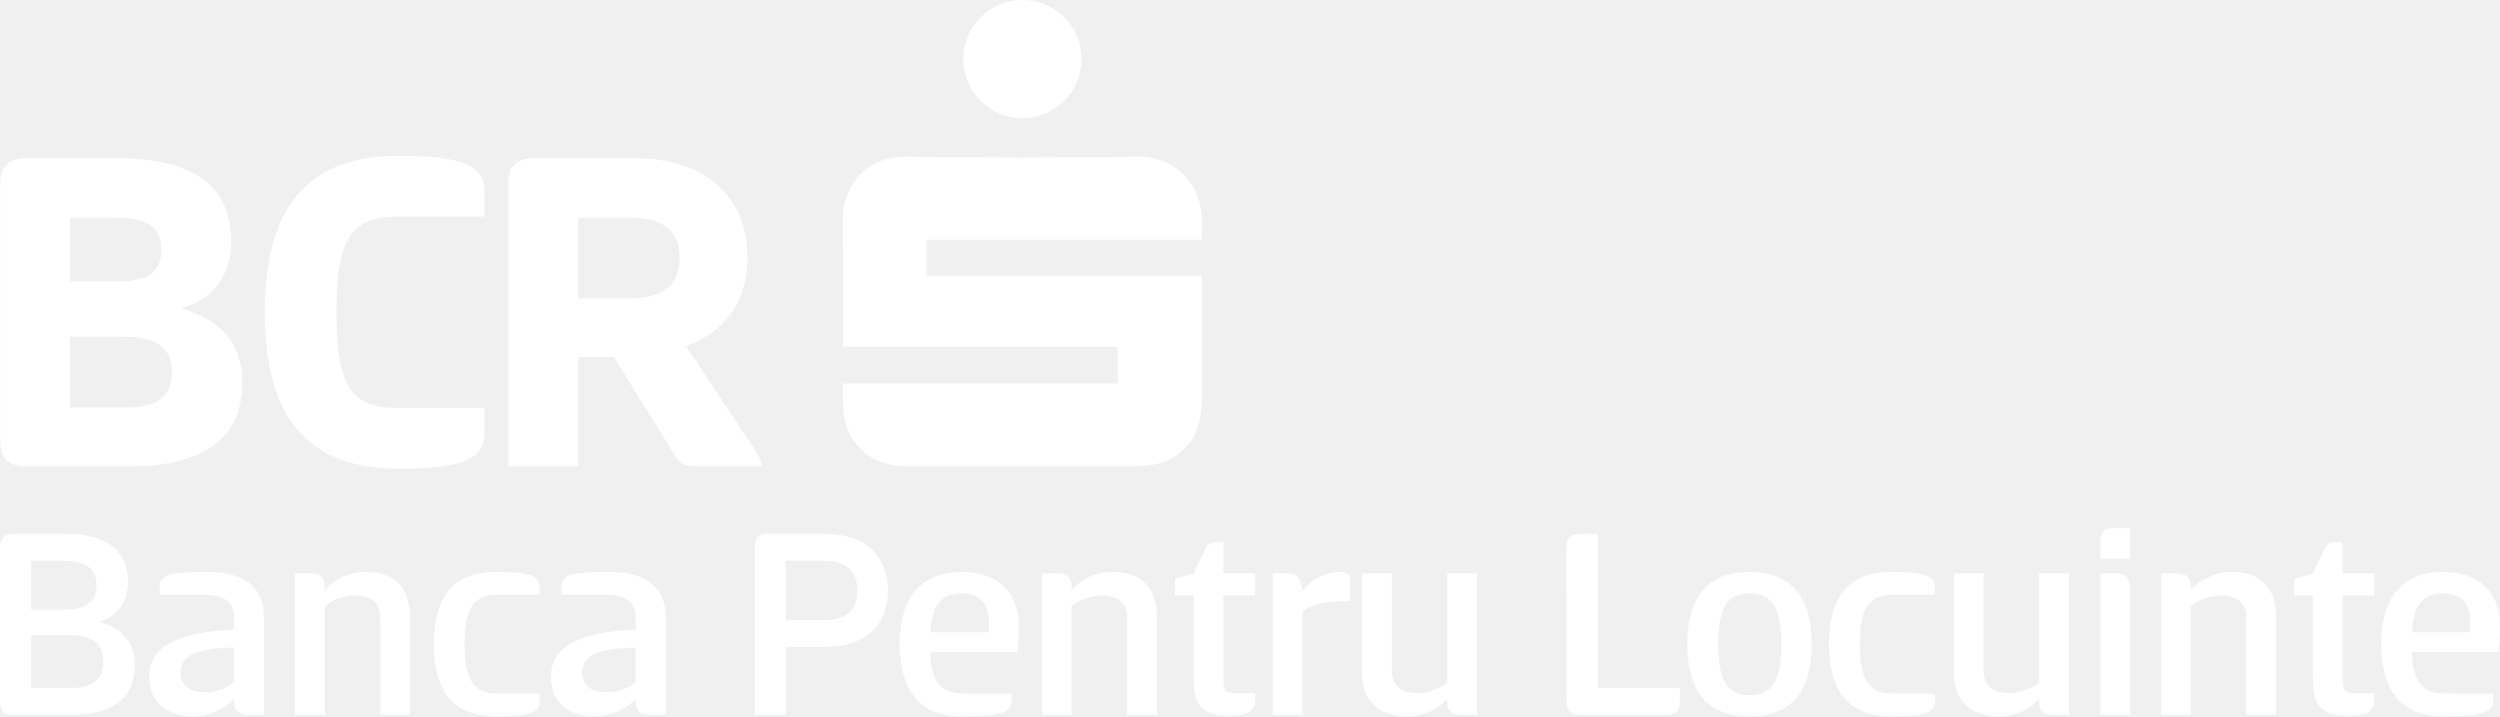
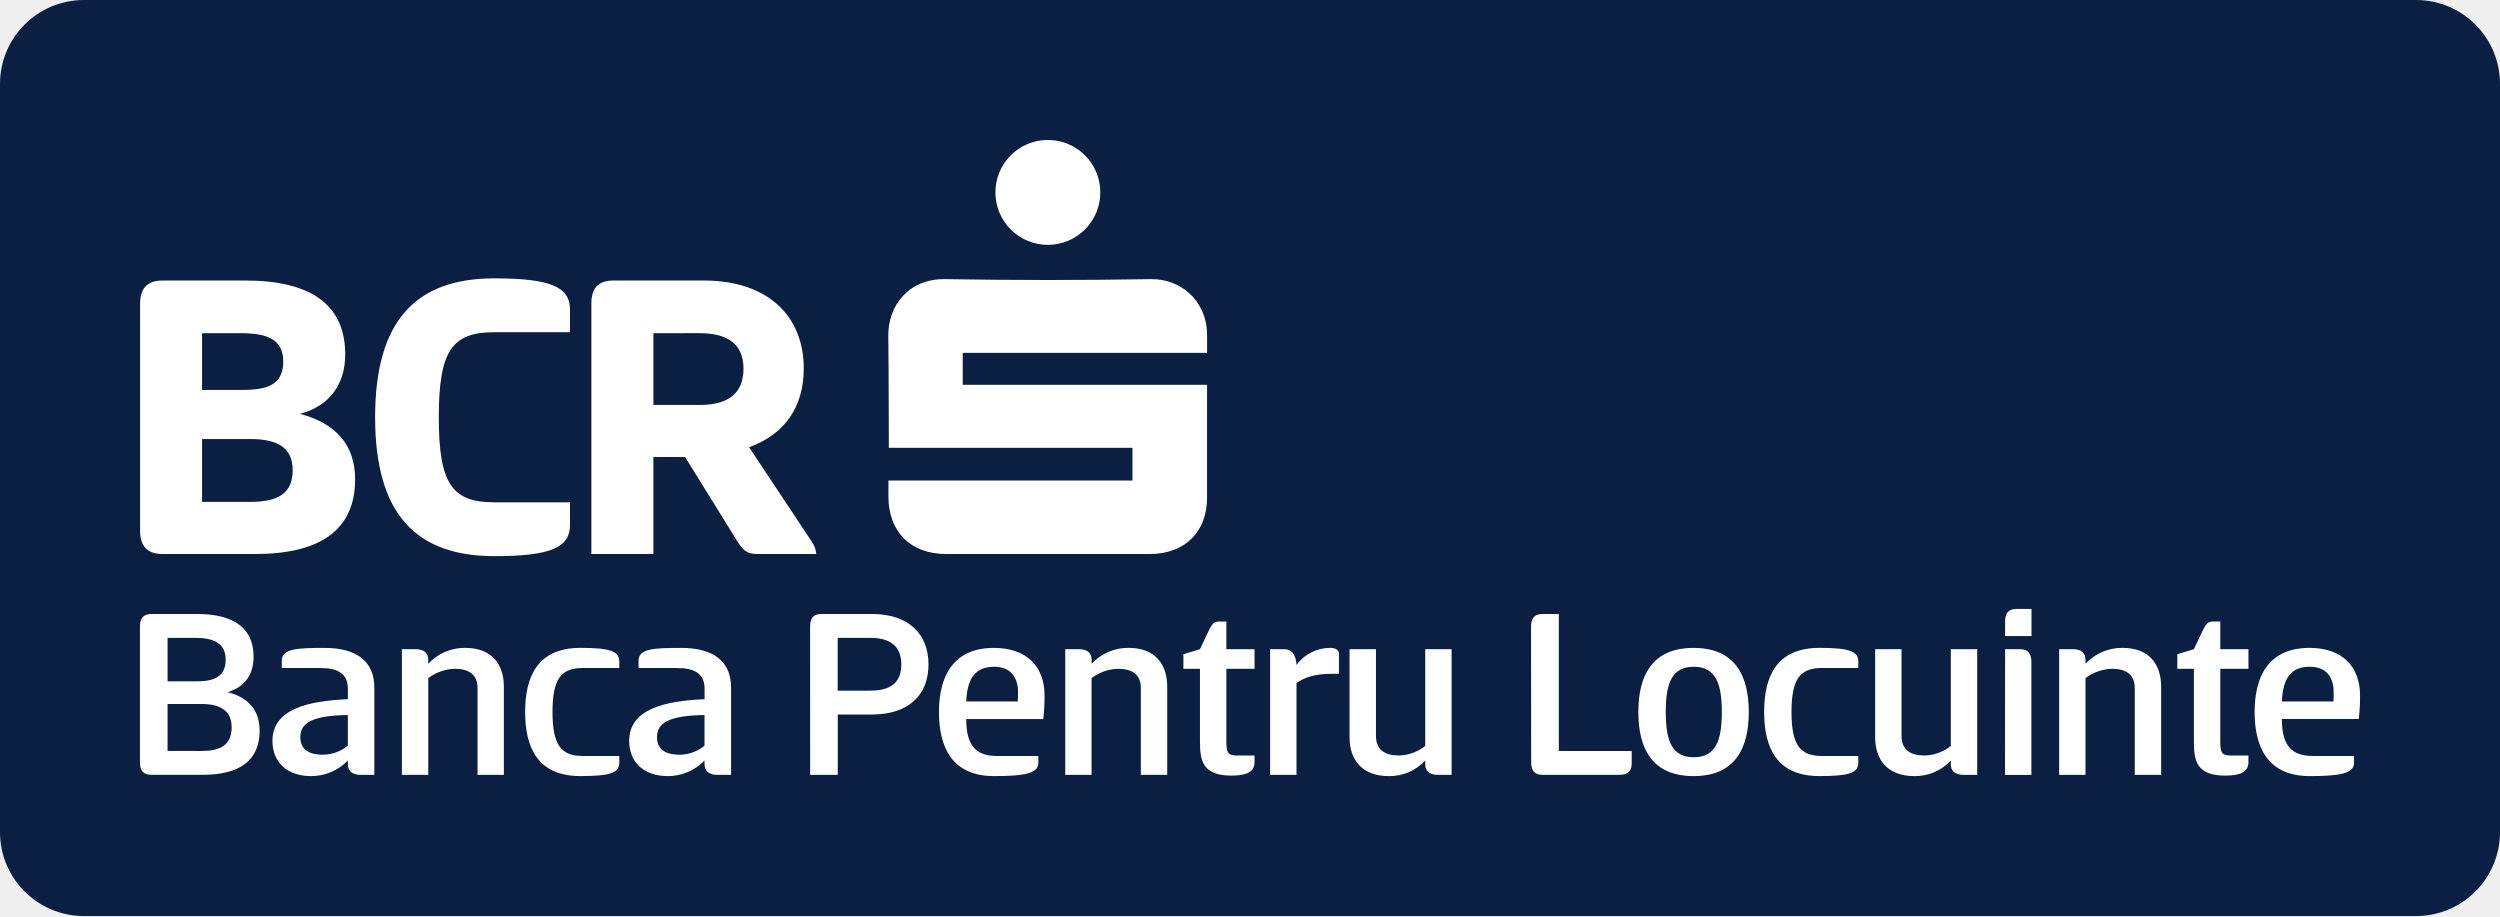
- <svg xmlns="http://www.w3.org/2000/svg" viewBox="0 0 804.25 230.45">
+ <svg xmlns="http://www.w3.org/2000/svg" viewBox="-50.699 -50.699 905.648 331.848">
+   <rect x="-50.699" y="-50.699" width="905.648" height="331.848" rx="30.419" fill="#0b1f42" />
  <defs>
    <style>.cls-1{fill:#fff;}</style>
  </defs>
  <g id="Ebene_2" data-name="Ebene 2">
    <g id="Ebene_1-2" data-name="Ebene 1">
      <path class="cls-1" d="M.05,59.43c0-5.57,2.47-8.51,8.2-8.51H38.13c23.22,0,36.23,8.36,36.23,26.78,0,10.84-5.73,18.73-16.41,21.52,13,3.41,20,11.3,20,23.69,0,18.73-13.16,27.09-36.23,27.09H8.25c-5.73,0-8.2-2.94-8.2-8.51ZM37.2,90.55c9.14,0,14.71-2,14.71-10.22S46,70,36.43,70H22.5V90.55ZM40,131.11c9.6,0,15.33-2.78,15.33-11.45,0-8.36-5.73-11.31-15.33-11.31H22.5v22.76Z" />
      <path class="cls-1" d="M128.39,50.14c20.74,0,27.4,3.26,27.4,11.31v8.2h-27.4c-15.33,0-20.13,6.66-20.13,30.81s4.8,30.81,20.13,30.81h27.4v8.2c0,8.05-6.66,11.3-27.4,11.3-28.33,0-43.2-15.17-43.2-50.31S100.06,50.14,128.39,50.14Z" />
      <path class="cls-1" d="M163.53,59.28c0-5.42,2.32-8.36,8.05-8.36h32.66c23.23,0,36.23,12.85,36.23,31.89,0,13.78-6.81,23.84-19.81,28.49l22.91,34.52A9,9,0,0,1,245,150H224.83c-4.17,0-5.72-.31-8.35-4.49l-19-30.65H186V150H163.53ZM186,70V96H202.7c9.44,0,15.94-3.41,15.94-13.16,0-9.44-6.5-12.85-15.94-12.85Z" />
      <path class="cls-1" d="M271.13,123.39h88.42V111.52H271.29c-.06-1.37,0-28.14-.2-40.5-.16-10.56,7-20.82,20.65-20.6q37.22.63,74.43,0c10.69-.19,20.43,7.66,20.41,20.43,0,1.78,0,4,0,6.27H298.06V88.7l88.51,0c0,1.58,0,28.4,0,40.87S378.48,150,365.78,150H292c-12.8,0-20.81-8-20.86-20.78,0-1.77,0-3.55,0-5.83" />
      <path class="cls-1" d="M329,38A19,19,0,1,1,347.9,18.9,19,19,0,0,1,329,38" />
      <path class="cls-1" d="M0,176.27c0-2.91,1.18-4.55,4.19-4.55H20.67c13.3,0,20.49,5.1,20.49,15.48,0,6.28-3,10.93-9.38,12.84,7.74,2,11.57,6.74,11.57,14,0,10.66-7.2,15.94-20.49,15.94H4.19c-3,0-4.19-1.55-4.19-4.55Zm20.67,19.85c6.19,0,10.38-1.73,10.38-7.83s-4.46-7.92-11.11-7.92H10v15.75Zm1.55,25.23c6.56,0,11-1.91,11-8.56,0-6.29-4.46-8.47-11-8.47H10v17Z" />
      <path class="cls-1" d="M79.86,230c-3.28,0-4.55-1.73-4.55-3.92v-1.27A18.43,18.43,0,0,1,62,230.45c-8.65,0-14-5-14-12.74,0-11.39,12.48-14.48,27.32-15.12v-3.83c0-5.73-4.1-7.46-9.93-7.46h-14v-2.64c0-4.38,5.46-4.65,15.57-4.65,11.29,0,17.94,4.74,17.94,14.3V230Zm-4.55-21.67c-12.48.18-17.21,2.64-17.21,8,0,4.73,3.46,6.37,8.1,6.37a14.29,14.29,0,0,0,9.11-3.27Z" />
      <path class="cls-1" d="M94.89,230V184.47h5c3.36,0,4.55,1.73,4.55,3.91v1.37A18,18,0,0,1,117.83,184c9.48,0,14,5.74,14,14.12V230H122.3V198.58c0-5-3.19-7-8.29-7a16.67,16.67,0,0,0-9.56,3.37V230Z" />
      <path class="cls-1" d="M159.54,184c10.38,0,14.11,1.09,14.11,4.92v2.37h-13.2c-7.83,0-11,3.82-11,15.93s3.19,15.94,11,15.94h13.2v2.46c0,3.82-3.73,4.82-14.11,4.82-15.57,0-20-10.47-20-23.22S144,184,159.54,184Z" />
      <path class="cls-1" d="M209.08,230c-3.28,0-4.56-1.73-4.56-3.92v-1.27a18.39,18.39,0,0,1-13.29,5.64c-8.65,0-14-5-14-12.74,0-11.39,12.47-14.48,27.31-15.12v-3.83c0-5.73-4.09-7.46-9.92-7.46h-14v-2.64c0-4.38,5.47-4.65,15.58-4.65,11.29,0,17.94,4.74,17.94,14.3V230Zm-4.56-21.67c-12.47.18-17.21,2.64-17.21,8,0,4.73,3.46,6.37,8.11,6.37a14.24,14.24,0,0,0,9.1-3.27Z" />
      <path class="cls-1" d="M242.77,176.27c0-2.91,1.09-4.55,4.1-4.55h18.3c13.3,0,20.49,7.28,20.49,18.3s-7.19,18.12-20.49,18.12H252.79V230h-10Zm10,4.1v19.12h11.74c6.56,0,11.3-2.18,11.3-9.56,0-7.1-4.74-9.56-11.3-9.56Z" />
      <path class="cls-1" d="M325.45,223.17v2.55c0,3.73-5,4.73-16,4.73-15.3,0-20-10.47-20-23.22s5-23.22,19.94-23.22c12,0,18.31,6.92,18.31,17.21a69.72,69.72,0,0,1-.46,8.56H299.32c0,9.75,3.64,13.39,11.2,13.39ZM318,203.41c.09-.82.09-2.46.09-3.46,0-4.1-1.73-9.11-8.65-9.11-6.38,0-9.75,3.64-10.11,12.57Z" />
      <path class="cls-1" d="M335.2,230V184.47h5c3.37,0,4.56,1.73,4.56,3.91v1.37A18,18,0,0,1,358.14,184c9.47,0,14,5.74,14,14.12V230h-9.56V198.58c0-5-3.19-7-8.29-7a16.67,16.67,0,0,0-9.56,3.37V230Z" />
      <path class="cls-1" d="M393.57,184.47h10.2v7.1h-10.2v26.5c0,3.55.45,4.92,3.55,4.92h6.65v2.36c0,3.83-3.28,4.92-8.47,4.92-10.38,0-11.3-5.55-11.3-12.2v-26.5h-6v-5.28l6-1.82,3.46-7.29c1-1.91,1.73-2.73,3.47-2.73h2.64Z" />
      <path class="cls-1" d="M409.41,230V184.47h5c3.09,0,4.37,2.27,4.55,5.73A15.1,15.1,0,0,1,431.08,184c1.64,0,3.28.46,3.28,2.28v7.1h-2.28c-7,0-10.38,1.46-13.11,3.37V230Z" />
      <path class="cls-1" d="M475.16,184.47V230h-5c-3.28,0-4.56-1.64-4.56-3.83v-1.36a17.52,17.52,0,0,1-13.2,5.64c-9.47,0-14.21-5.64-14.21-14.11V184.47h9.57v31.41c0,5.1,3.27,7.11,8.37,7.11a15.87,15.87,0,0,0,9.47-3.46V184.47Z" />
      <path class="cls-1" d="M503.93,176.27c0-2.91,1.18-4.55,4.19-4.55H514v49.63h26.4v4.55c0,3-1.63,4.1-4.73,4.1h-27.5c-3,0-4.19-1.55-4.19-4.55Z" />
      <path class="cls-1" d="M542.81,207.23c0-12.75,4.65-23.22,20-23.22s20,10.47,20,23.22-4.64,23.22-20,23.22S542.81,220,542.81,207.23Zm30.24,0c0-10.56-2.37-16.39-10.2-16.39s-10.11,5.83-10.11,16.39,2.28,16.39,10.11,16.39S573.05,217.89,573.05,207.23Z" />
      <path class="cls-1" d="M608.38,184c10.38,0,14.11,1.09,14.11,4.92v2.37h-13.2c-7.83,0-11,3.82-11,15.93s3.19,15.94,11,15.94h13.2v2.46c0,3.82-3.73,4.82-14.11,4.82-15.57,0-20-10.47-20-23.22S592.81,184,608.38,184Z" />
      <path class="cls-1" d="M665.56,184.47V230h-5c-3.28,0-4.56-1.64-4.56-3.83v-1.36a17.52,17.52,0,0,1-13.2,5.64c-9.47,0-14.21-5.64-14.21-14.11V184.47h9.56v31.41c0,5.1,3.28,7.11,8.38,7.11a15.87,15.87,0,0,0,9.47-3.46V184.47Z" />
      <path class="cls-1" d="M685.23,179.73h-9.56v-5.28c0-2.91,1.09-4.55,4.1-4.55h5.46Zm-9.56,4.74H681c3,0,4.19,1.64,4.19,4.55v41h-9.56Z" />
      <path class="cls-1" d="M695.25,230V184.47h5c3.37,0,4.55,1.73,4.55,3.91v1.37A18,18,0,0,1,718.2,184c9.47,0,14,5.74,14,14.12V230h-9.56V198.58c0-5-3.19-7-8.29-7a16.67,16.67,0,0,0-9.56,3.37V230Z" />
      <path class="cls-1" d="M753.62,184.47h10.2v7.1h-10.2v26.5c0,3.55.45,4.92,3.55,4.92h6.65v2.36c0,3.83-3.28,4.92-8.47,4.92-10.38,0-11.29-5.55-11.29-12.2v-26.5h-6v-5.28l6-1.82,3.46-7.29c1-1.91,1.73-2.73,3.46-2.73h2.64Z" />
      <path class="cls-1" d="M802.06,223.17v2.55c0,3.73-5,4.73-16,4.73-15.29,0-20-10.47-20-23.22S771,184,785.94,184c12,0,18.31,6.92,18.31,17.21a69.72,69.72,0,0,1-.46,8.56H775.93c0,9.75,3.64,13.39,11.2,13.39Zm-7.46-19.76c.09-.82.09-2.46.09-3.46,0-4.1-1.73-9.11-8.66-9.11-6.37,0-9.74,3.64-10.1,12.57Z" />
    </g>
  </g>
</svg>
